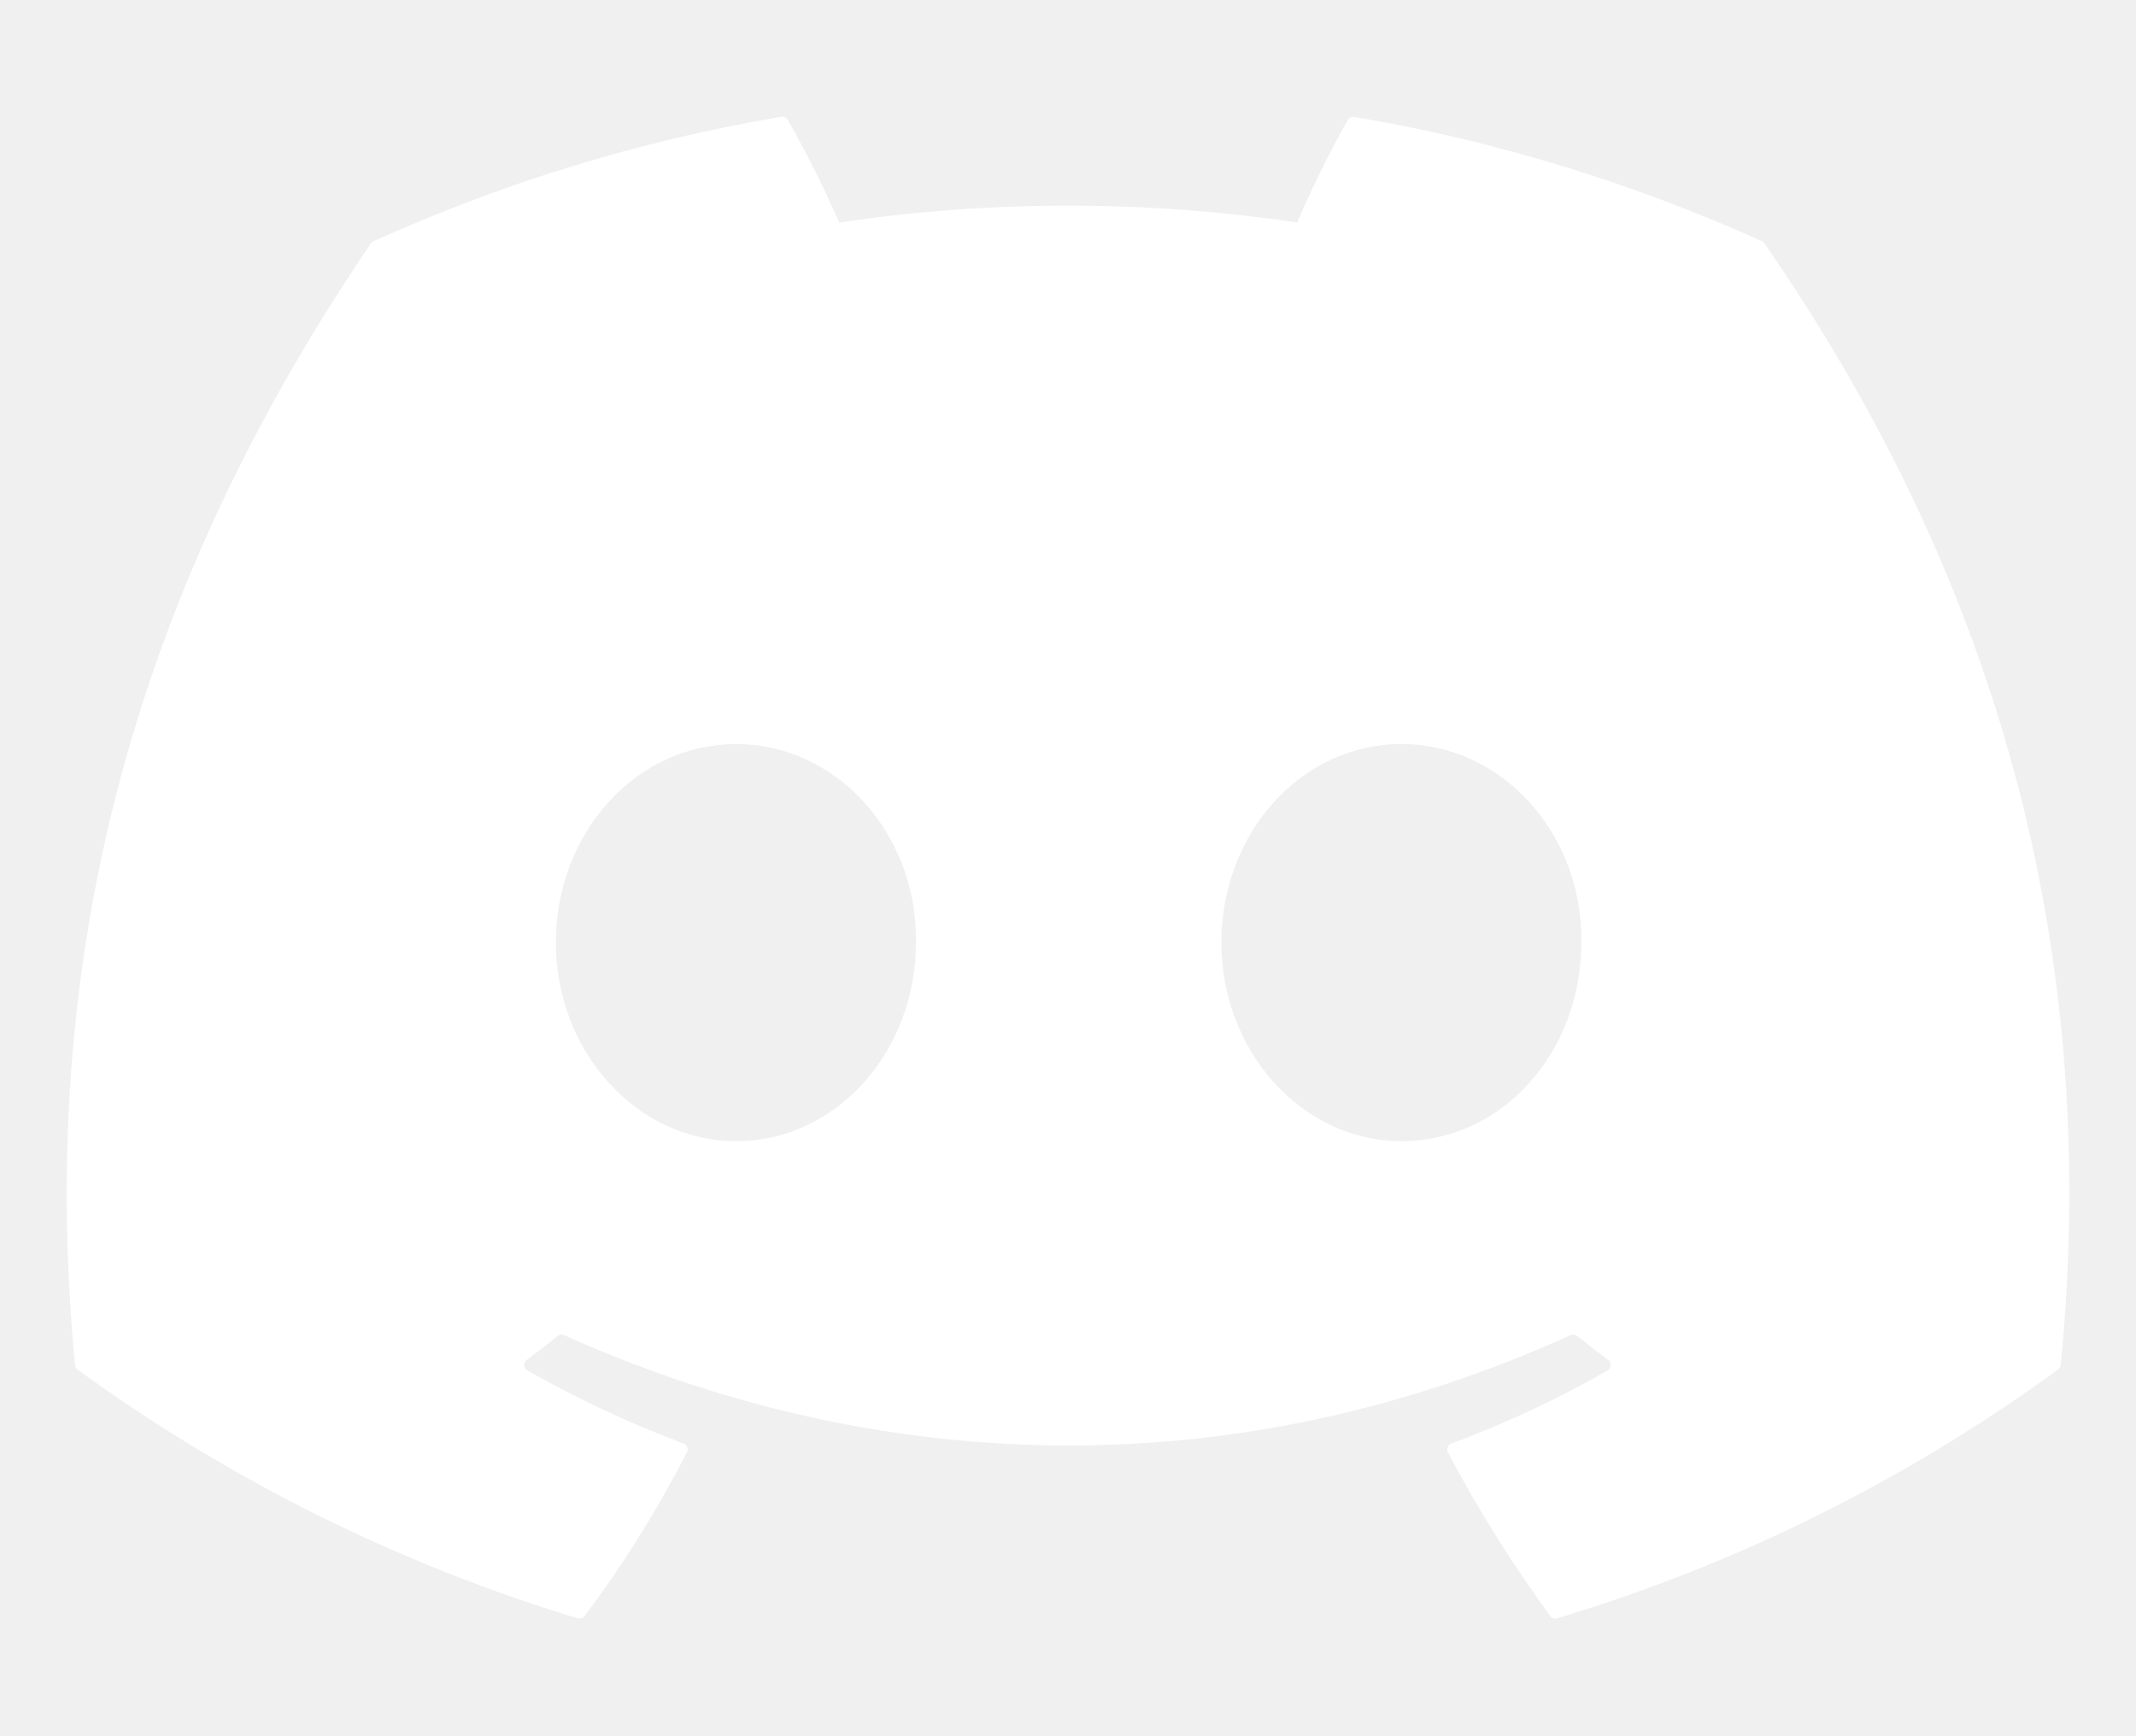
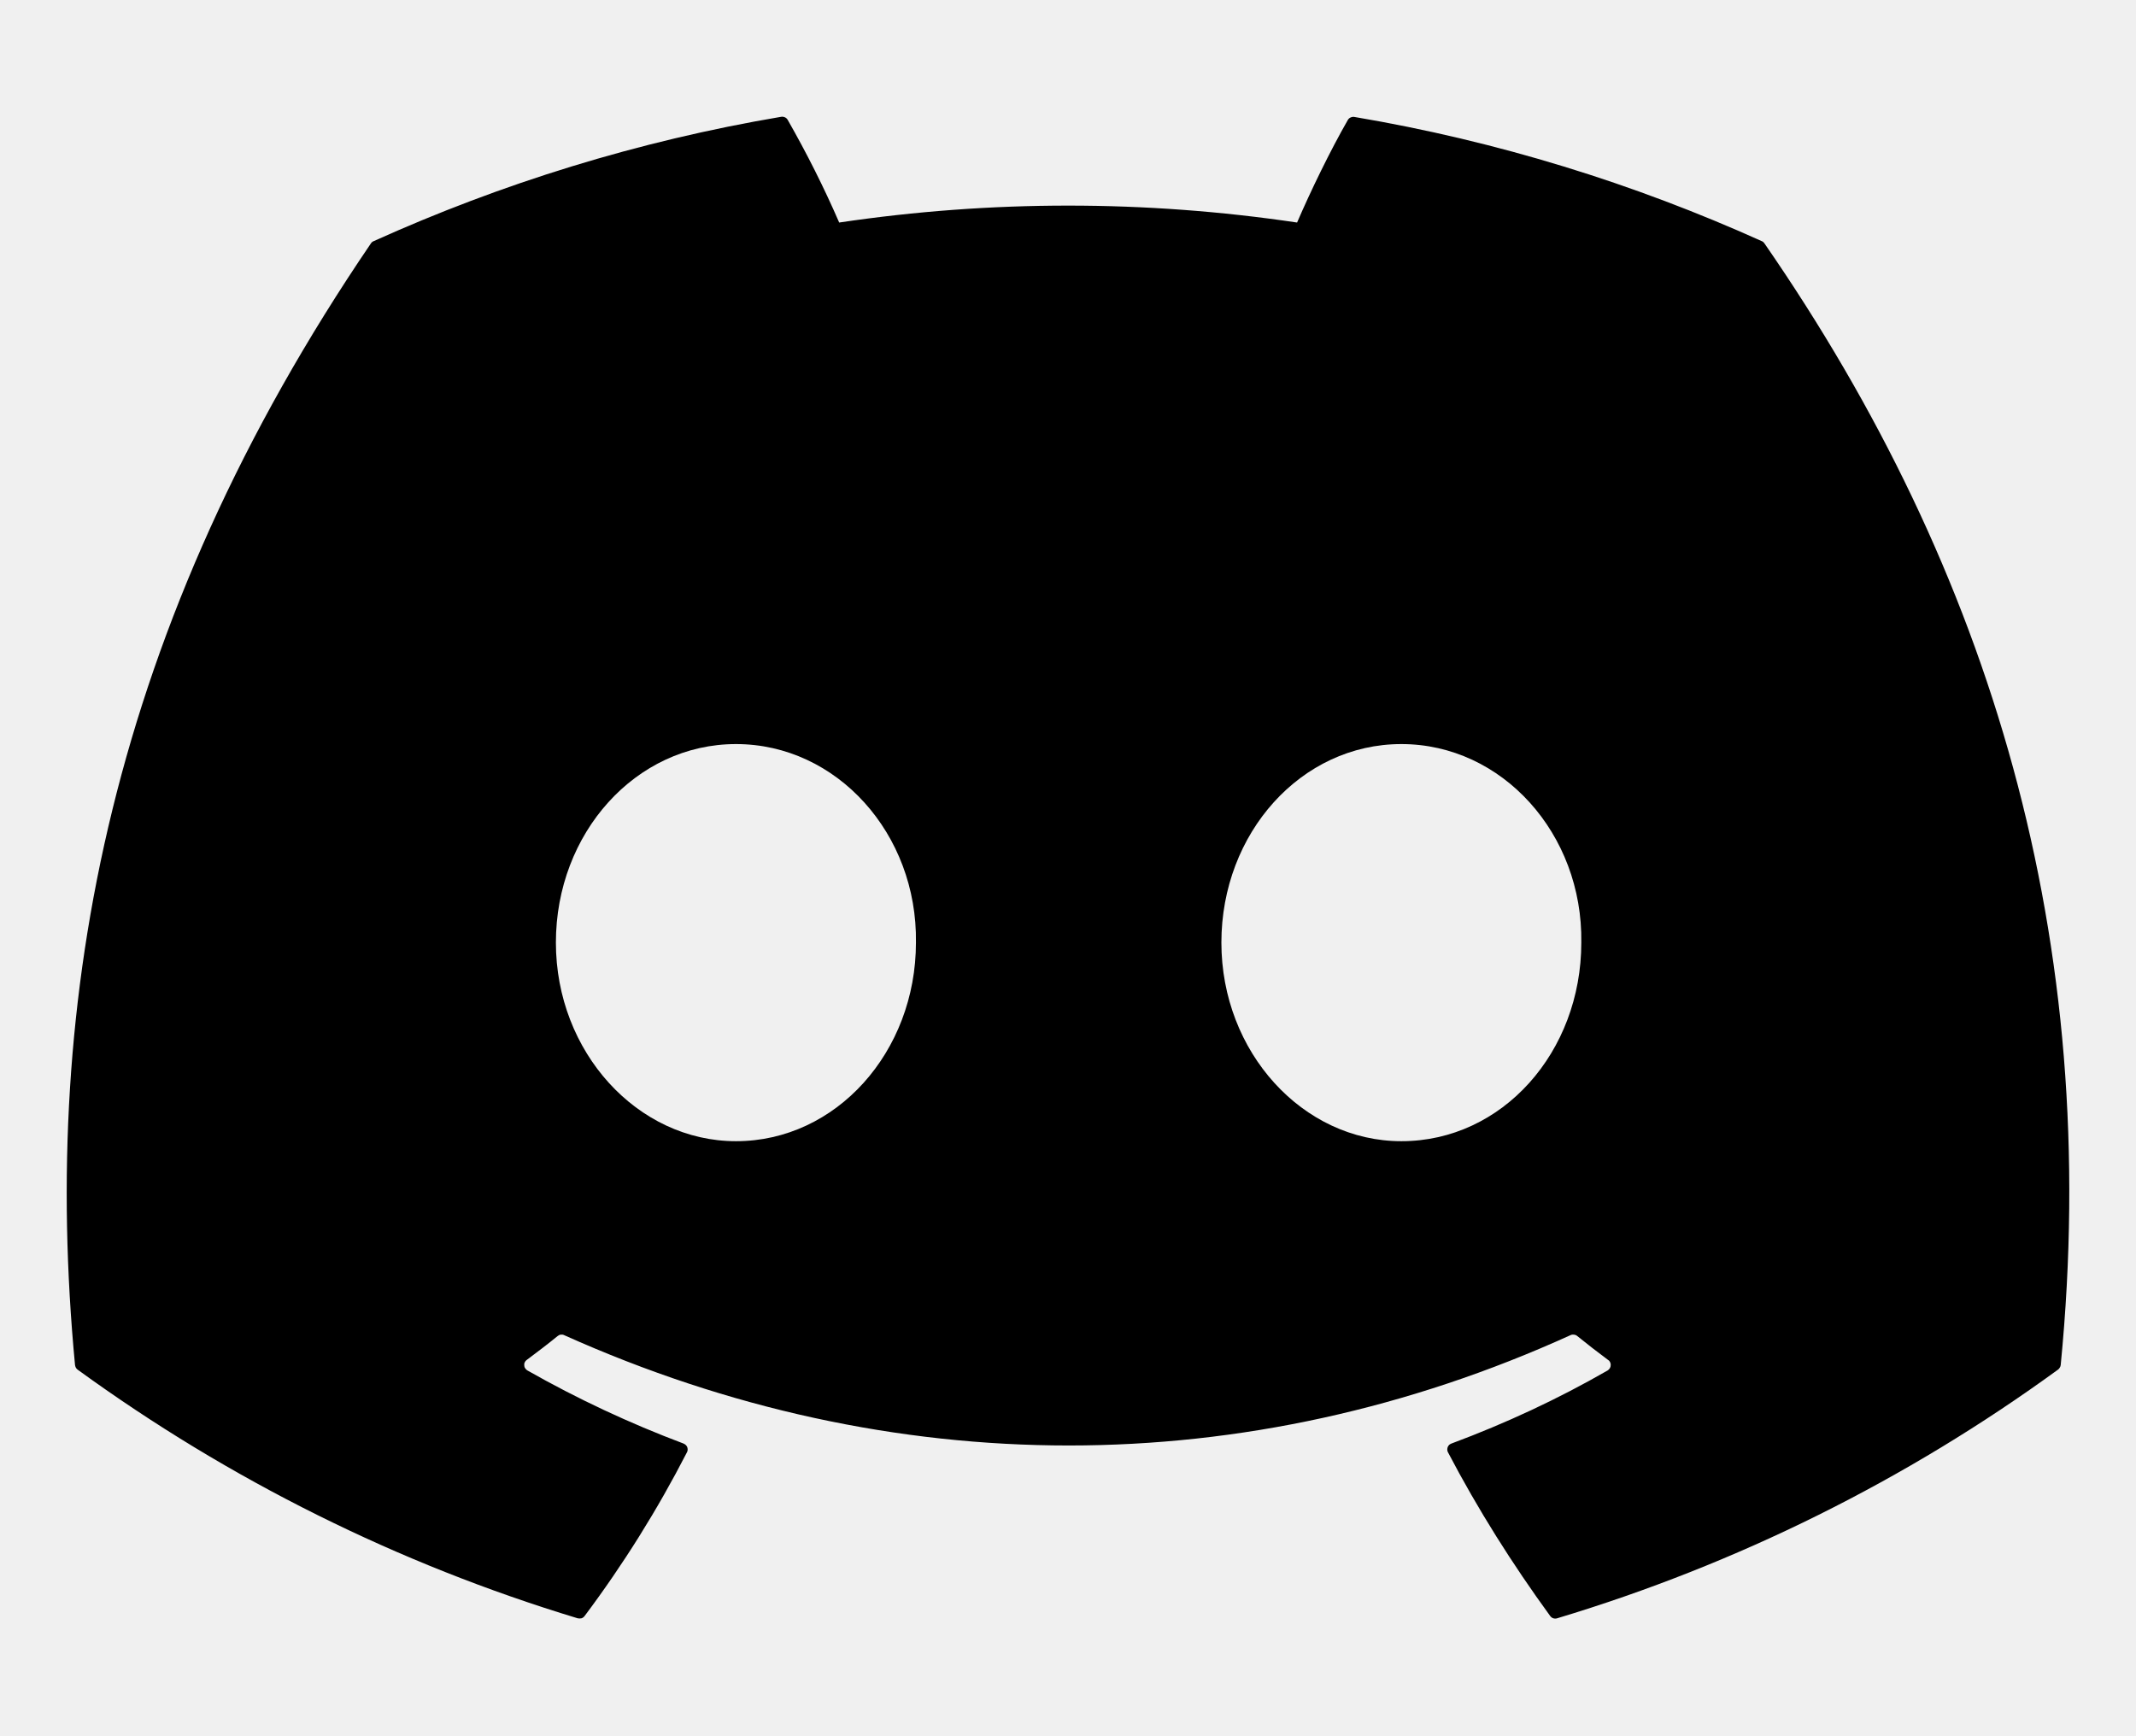
<svg xmlns="http://www.w3.org/2000/svg" width="16" height="13" viewBox="0 0 16 13" fill="none">
-   <path d="M13.198 1.807C12.242 1.376 11.217 1.057 10.145 0.876C10.136 0.874 10.126 0.876 10.117 0.88C10.108 0.884 10.101 0.89 10.096 0.899C9.964 1.129 9.818 1.43 9.716 1.667C8.579 1.498 7.423 1.498 6.286 1.667C6.172 1.404 6.043 1.148 5.901 0.899C5.896 0.89 5.889 0.883 5.88 0.879C5.871 0.875 5.861 0.873 5.851 0.875C4.78 1.056 3.755 1.375 2.798 1.807C2.79 1.81 2.783 1.816 2.778 1.824C0.833 4.683 0.3 7.472 0.562 10.226C0.563 10.232 0.565 10.239 0.568 10.245C0.571 10.251 0.576 10.256 0.581 10.26C1.717 11.086 2.983 11.716 4.327 12.123C4.336 12.125 4.346 12.125 4.356 12.123C4.365 12.12 4.373 12.114 4.379 12.106C4.669 11.719 4.925 11.309 5.146 10.879C5.149 10.873 5.151 10.867 5.151 10.86C5.151 10.854 5.15 10.847 5.148 10.841C5.145 10.835 5.142 10.829 5.137 10.825C5.132 10.82 5.126 10.817 5.12 10.814C4.716 10.662 4.325 10.479 3.95 10.266C3.943 10.262 3.938 10.256 3.934 10.25C3.929 10.243 3.927 10.236 3.927 10.228C3.926 10.22 3.927 10.212 3.931 10.205C3.934 10.198 3.939 10.192 3.945 10.188C4.024 10.129 4.103 10.069 4.178 10.008C4.184 10.003 4.192 9.999 4.201 9.998C4.21 9.997 4.218 9.998 4.226 10.002C6.681 11.104 9.339 11.104 11.764 10.002C11.772 9.998 11.781 9.997 11.79 9.998C11.799 9.999 11.807 10.002 11.814 10.008C11.889 10.069 11.967 10.129 12.046 10.188C12.053 10.192 12.058 10.198 12.061 10.205C12.064 10.212 12.066 10.22 12.065 10.228C12.065 10.235 12.063 10.243 12.059 10.249C12.055 10.256 12.049 10.262 12.043 10.266C11.669 10.481 11.28 10.662 10.872 10.814C10.866 10.816 10.86 10.82 10.855 10.824C10.85 10.829 10.847 10.835 10.844 10.841C10.842 10.847 10.841 10.854 10.841 10.86C10.841 10.867 10.843 10.873 10.846 10.879C11.071 11.309 11.329 11.717 11.612 12.106C11.618 12.114 11.626 12.12 11.635 12.123C11.645 12.126 11.655 12.126 11.664 12.123C13.011 11.718 14.279 11.088 15.416 10.26C15.421 10.256 15.426 10.251 15.429 10.245C15.433 10.239 15.435 10.233 15.436 10.226C15.748 7.042 14.912 4.276 13.218 1.825C13.213 1.817 13.207 1.811 13.198 1.807ZM5.513 8.549C4.774 8.549 4.164 7.881 4.164 7.061C4.164 6.241 4.762 5.574 5.513 5.574C6.269 5.574 6.873 6.247 6.861 7.061C6.861 7.881 6.263 8.549 5.513 8.549ZM10.497 8.549C9.758 8.549 9.149 7.881 9.149 7.061C9.149 6.241 9.746 5.574 10.497 5.574C11.253 5.574 11.857 6.247 11.845 7.061C11.845 7.881 11.254 8.549 10.497 8.549Z" fill="white" />
+   <path d="M13.198 1.807C12.242 1.376 11.217 1.057 10.145 0.876C10.136 0.874 10.126 0.876 10.117 0.88C10.108 0.884 10.101 0.89 10.096 0.899C9.964 1.129 9.818 1.43 9.716 1.667C8.579 1.498 7.423 1.498 6.286 1.667C6.172 1.404 6.043 1.148 5.901 0.899C5.896 0.89 5.889 0.883 5.88 0.879C5.871 0.875 5.861 0.873 5.851 0.875C4.78 1.056 3.755 1.375 2.798 1.807C2.79 1.81 2.783 1.816 2.778 1.824C0.833 4.683 0.3 7.472 0.562 10.226C0.563 10.232 0.565 10.239 0.568 10.245C0.571 10.251 0.576 10.256 0.581 10.26C1.717 11.086 2.983 11.716 4.327 12.123C4.336 12.125 4.346 12.125 4.356 12.123C4.365 12.12 4.373 12.114 4.379 12.106C4.669 11.719 4.925 11.309 5.146 10.879C5.149 10.873 5.151 10.867 5.151 10.86C5.151 10.854 5.15 10.847 5.148 10.841C5.145 10.835 5.142 10.829 5.137 10.825C5.132 10.82 5.126 10.817 5.12 10.814C4.716 10.662 4.325 10.479 3.95 10.266C3.943 10.262 3.938 10.256 3.934 10.25C3.929 10.243 3.927 10.236 3.927 10.228C3.926 10.22 3.927 10.212 3.931 10.205C3.934 10.198 3.939 10.192 3.945 10.188C4.024 10.129 4.103 10.069 4.178 10.008C4.184 10.003 4.192 9.999 4.201 9.998C4.21 9.997 4.218 9.998 4.226 10.002C6.681 11.104 9.339 11.104 11.764 10.002C11.772 9.998 11.781 9.997 11.79 9.998C11.799 9.999 11.807 10.002 11.814 10.008C11.889 10.069 11.967 10.129 12.046 10.188C12.053 10.192 12.058 10.198 12.061 10.205C12.064 10.212 12.066 10.22 12.065 10.228C12.065 10.235 12.063 10.243 12.059 10.249C12.055 10.256 12.049 10.262 12.043 10.266C11.669 10.481 11.28 10.662 10.872 10.814C10.866 10.816 10.86 10.82 10.855 10.824C10.85 10.829 10.847 10.835 10.844 10.841C10.842 10.847 10.841 10.854 10.841 10.86C10.841 10.867 10.843 10.873 10.846 10.879C11.071 11.309 11.329 11.717 11.612 12.106C11.618 12.114 11.626 12.12 11.635 12.123C11.645 12.126 11.655 12.126 11.664 12.123C13.011 11.718 14.279 11.088 15.416 10.26C15.421 10.256 15.426 10.251 15.429 10.245C15.433 10.239 15.435 10.233 15.436 10.226C15.748 7.042 14.912 4.276 13.218 1.825C13.213 1.817 13.207 1.811 13.198 1.807ZM5.513 8.549C4.774 8.549 4.164 7.881 4.164 7.061C4.164 6.241 4.762 5.574 5.513 5.574C6.269 5.574 6.873 6.247 6.861 7.061C6.861 7.881 6.263 8.549 5.513 8.549ZM10.497 8.549C9.758 8.549 9.149 7.881 9.149 7.061C9.149 6.241 9.746 5.574 10.497 5.574C11.253 5.574 11.857 6.247 11.845 7.061C11.845 7.881 11.254 8.549 10.497 8.549Z" fill="currentColor" />
</svg>
